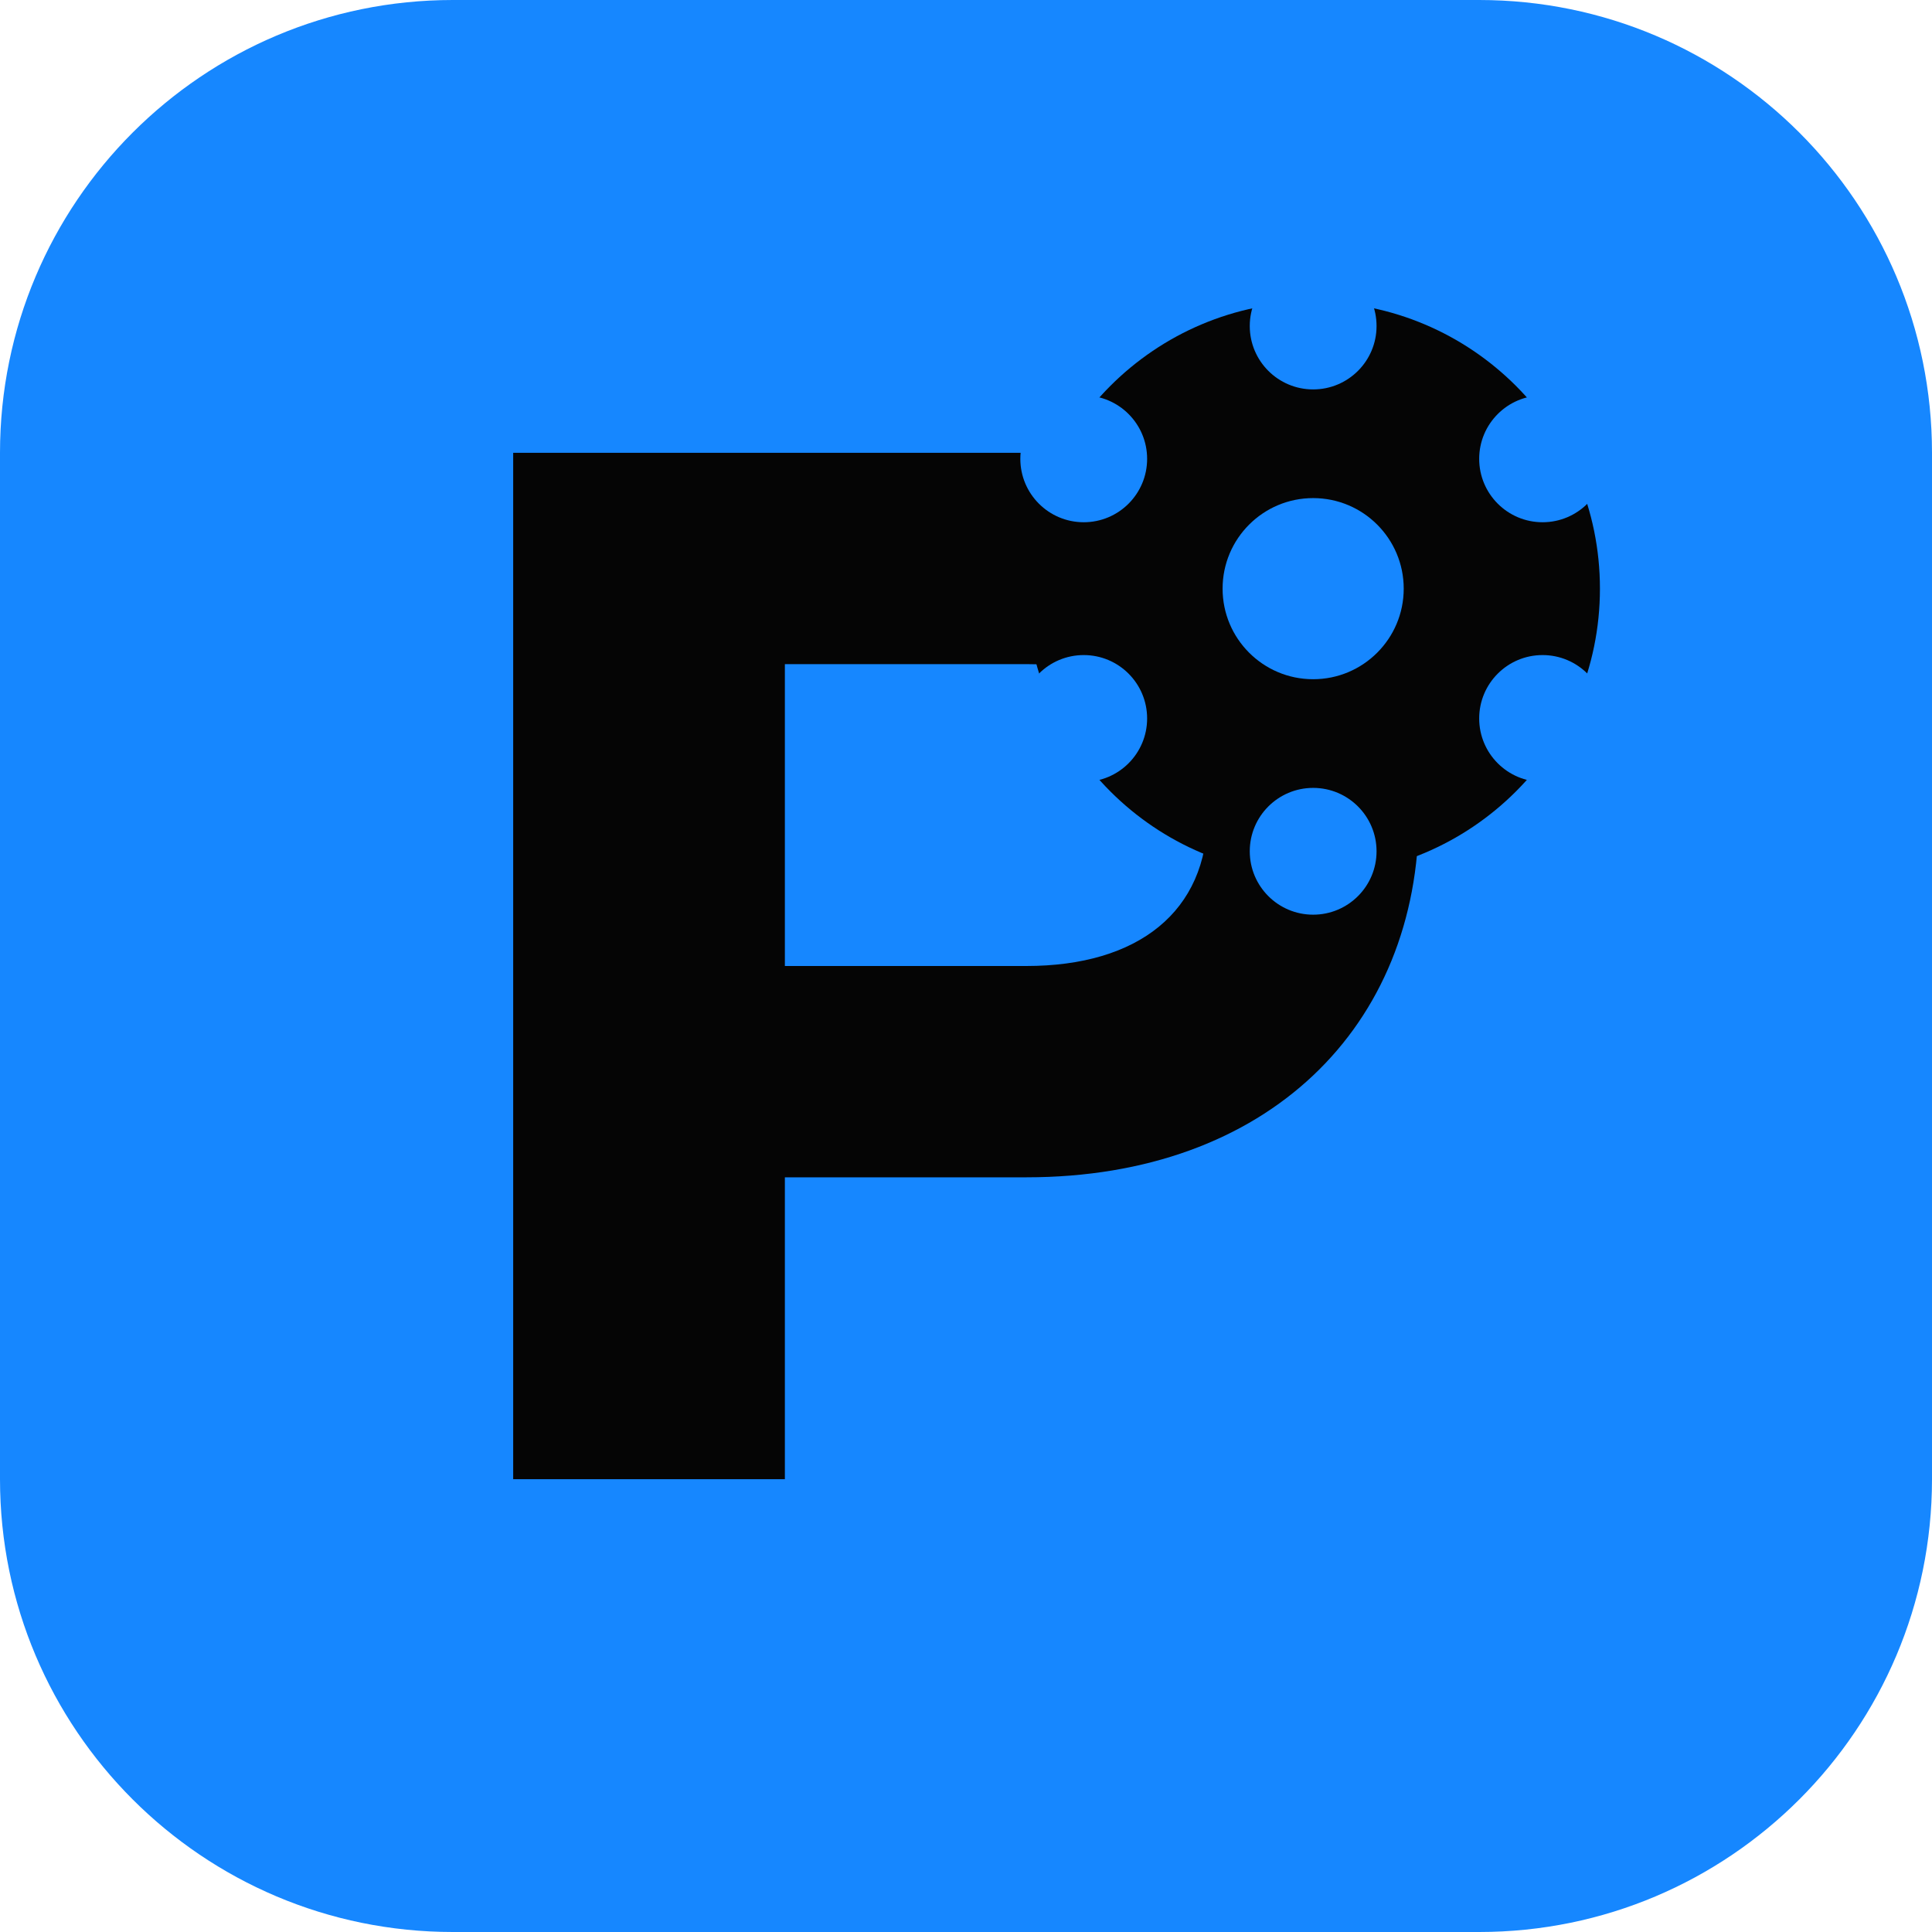
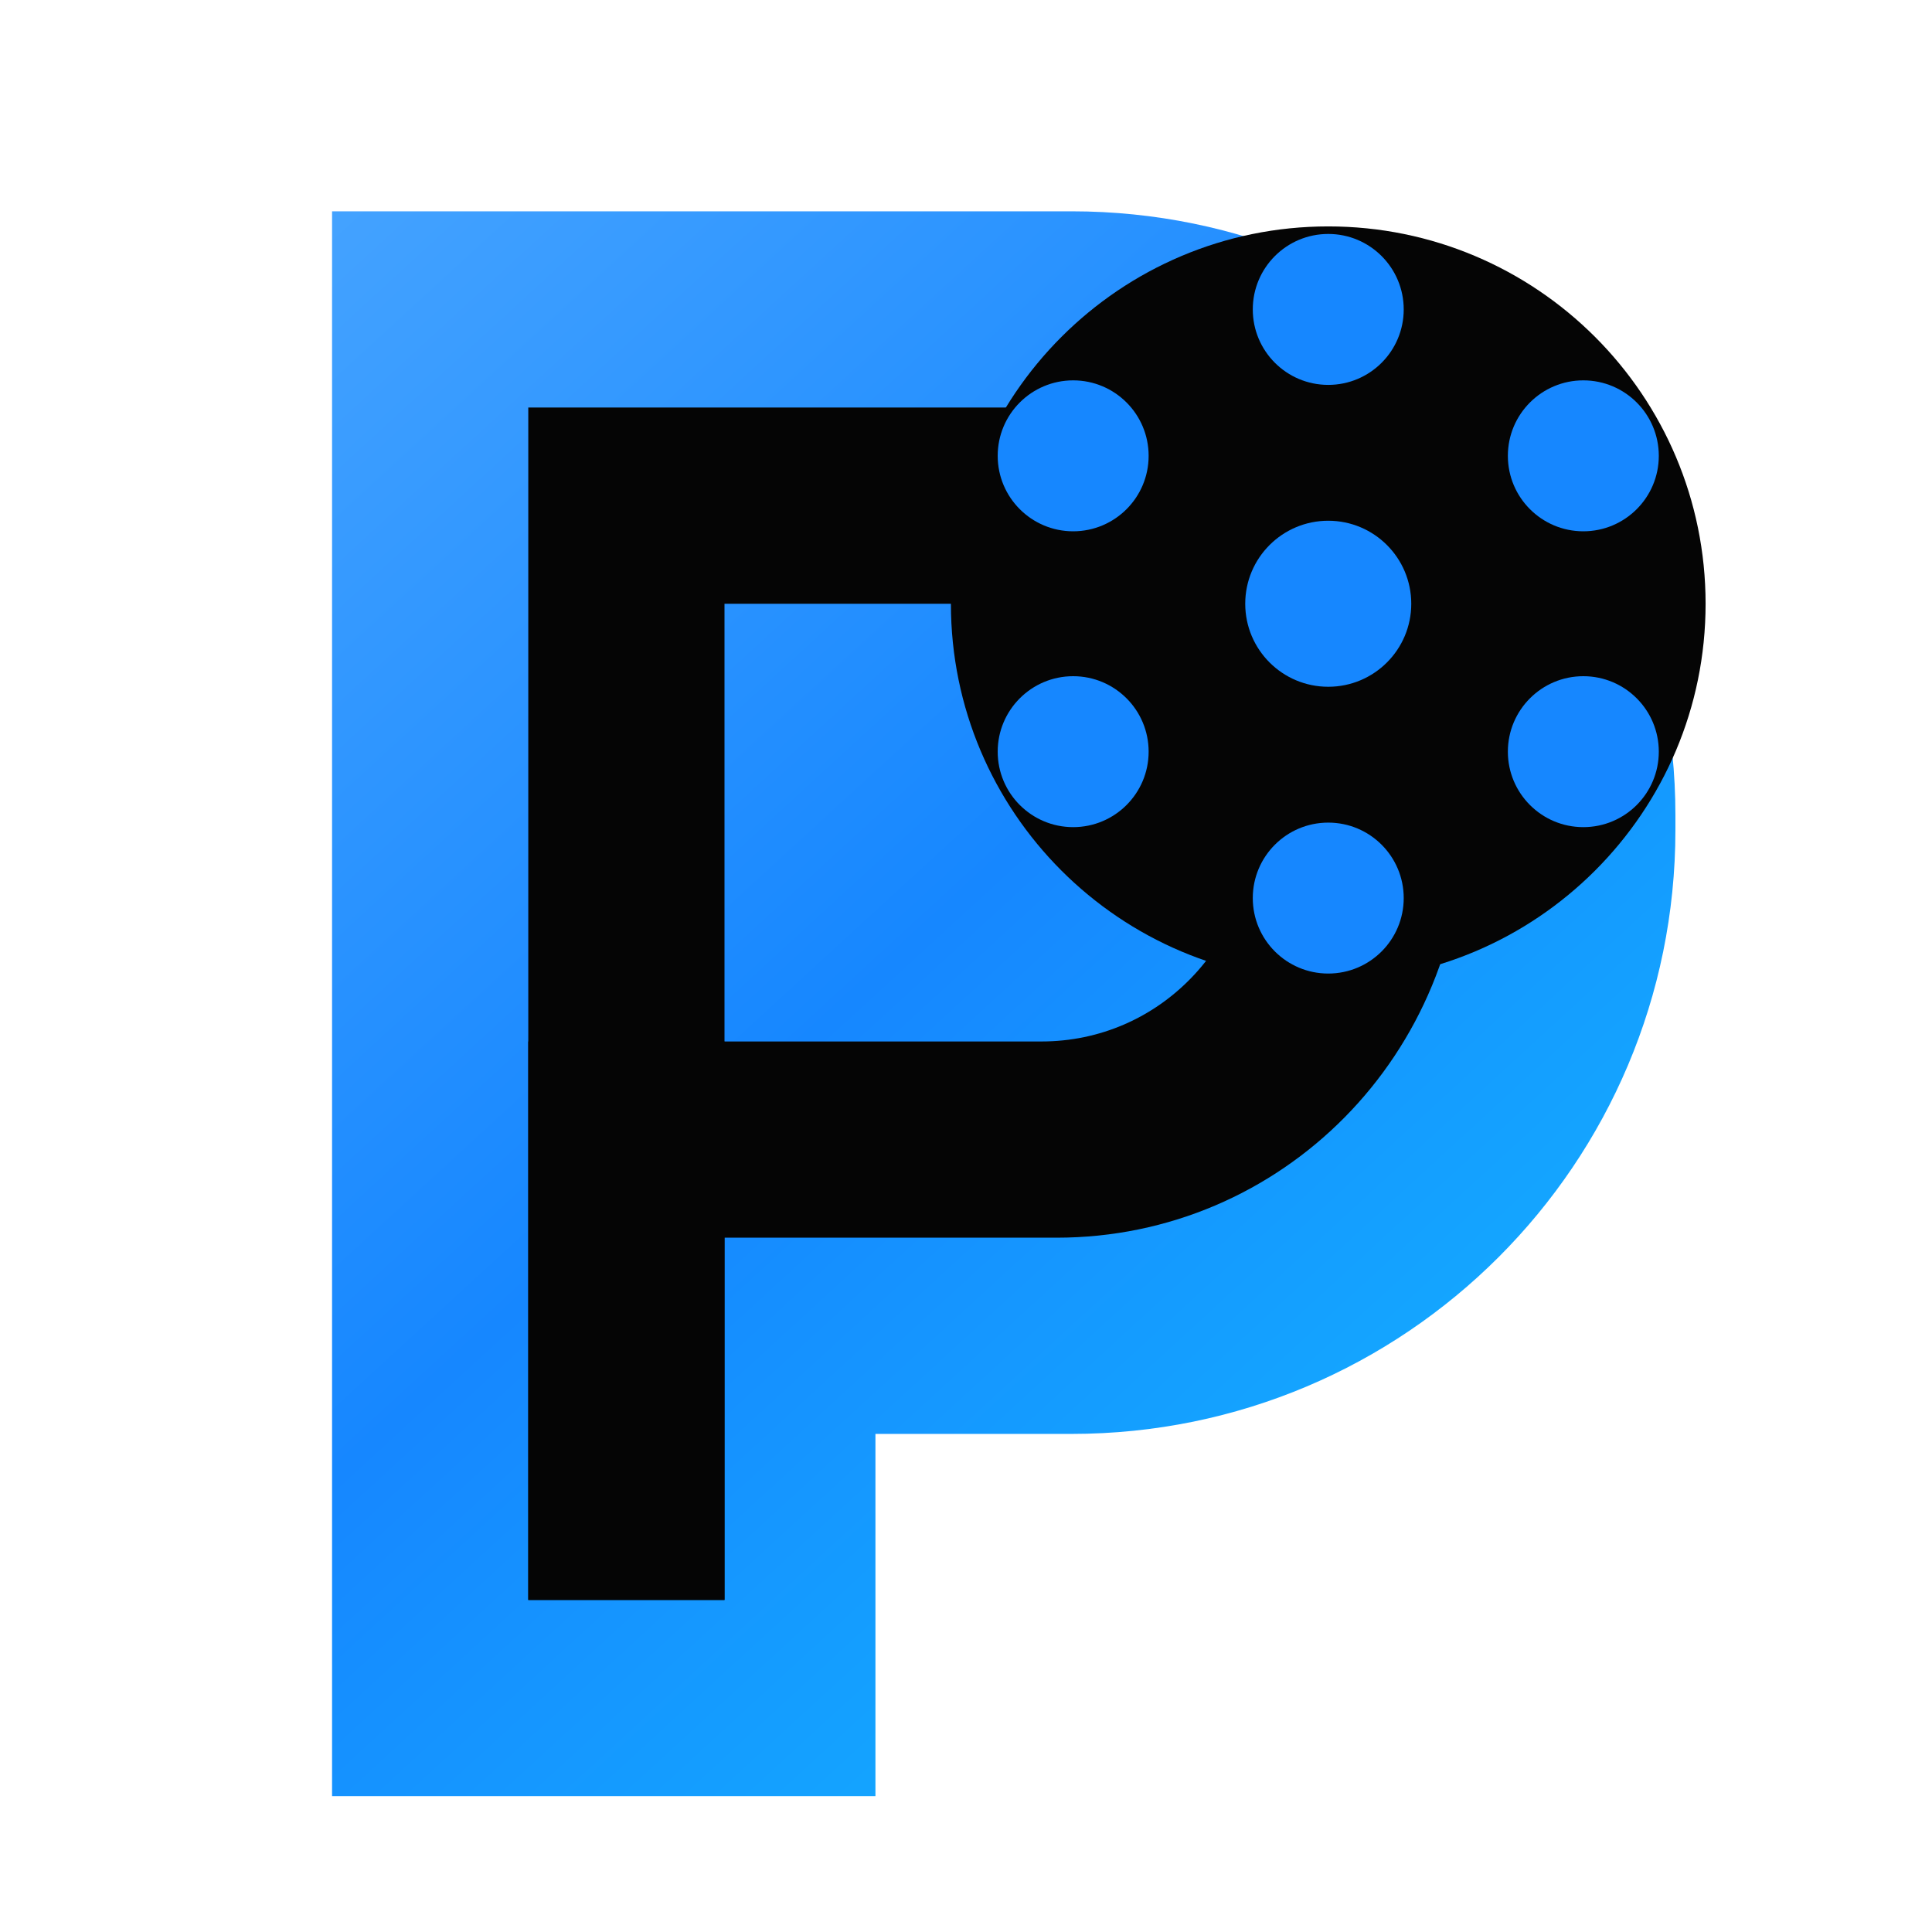
- <svg xmlns="http://www.w3.org/2000/svg" viewBox="0 0 64 64">
-   <rect width="64" height="64" rx="15" fill="#1687ff" />
-   <path d="M17 49V15h17c8 0 13 5 13 12s-5 12-13 12h-8v10h-9Zm9-17h8c3.7 0 6-1.8 6-5s-2.3-5-6-5h-8v10Z" fill="#050505" />
-   <circle cx="43.5" cy="19.5" r="9.5" fill="#050505" />
-   <circle cx="43.5" cy="19.5" r="3" fill="#1687ff" />
-   <circle cx="43.5" cy="10.8" r="2.1" fill="#1687ff" />
-   <circle cx="51.1" cy="15.2" r="2.1" fill="#1687ff" />
-   <circle cx="51.1" cy="23.8" r="2.1" fill="#1687ff" />
-   <circle cx="43.5" cy="28.2" r="2.1" fill="#1687ff" />
-   <circle cx="35.9" cy="23.8" r="2.1" fill="#1687ff" />
-   <circle cx="35.9" cy="15.2" r="2.1" fill="#1687ff" />
+ <svg xmlns="http://www.w3.org/2000/svg" viewBox="0 0 128 128" role="img" aria-labelledby="title desc">
+   <defs>
+     <linearGradient id="blue" x1="18" y1="15" x2="108" y2="113" gradientUnits="userSpaceOnUse">
+       <stop stop-color="#45A3FF" />
+       <stop offset=".48" stop-color="#1687FF" />
+       <stop offset="1" stop-color="#12B9FF" />
+     </linearGradient>
+   </defs>
+   <path d="M22 14h49c22.1 0 40 17.9 40 40v1c0 22.1-17.9 40-40 40H58v24H22V14Z" fill="url(#blue)" />
+   <path d="M35 27h35c14.9 0 27 12.1 27 27.5S84.9 82 70 82H48v24H35V27Zm13 13v29h21c7.8 0 14-6.4 14-14.5S76.8 40 69 40H48Z" fill="#050505" />
+   <path d="M48 69h-13v37h13V69Z" fill="#050505" />
+   <circle cx="88" cy="40" r="25" fill="#050505" />
+   <circle cx="88" cy="40" r="5.5" fill="#1687FF" />
+   <circle cx="88" cy="20.5" r="5" fill="#1687FF" />
+   <circle cx="104.9" cy="30.2" r="5" fill="#1687FF" />
+   <circle cx="104.9" cy="49.8" r="5" fill="#1687FF" />
+   <circle cx="88" cy="59.5" r="5" fill="#1687FF" />
+   <circle cx="71.1" cy="49.8" r="5" fill="#1687FF" />
+   <circle cx="71.1" cy="30.2" r="5" fill="#1687FF" />
</svg>
